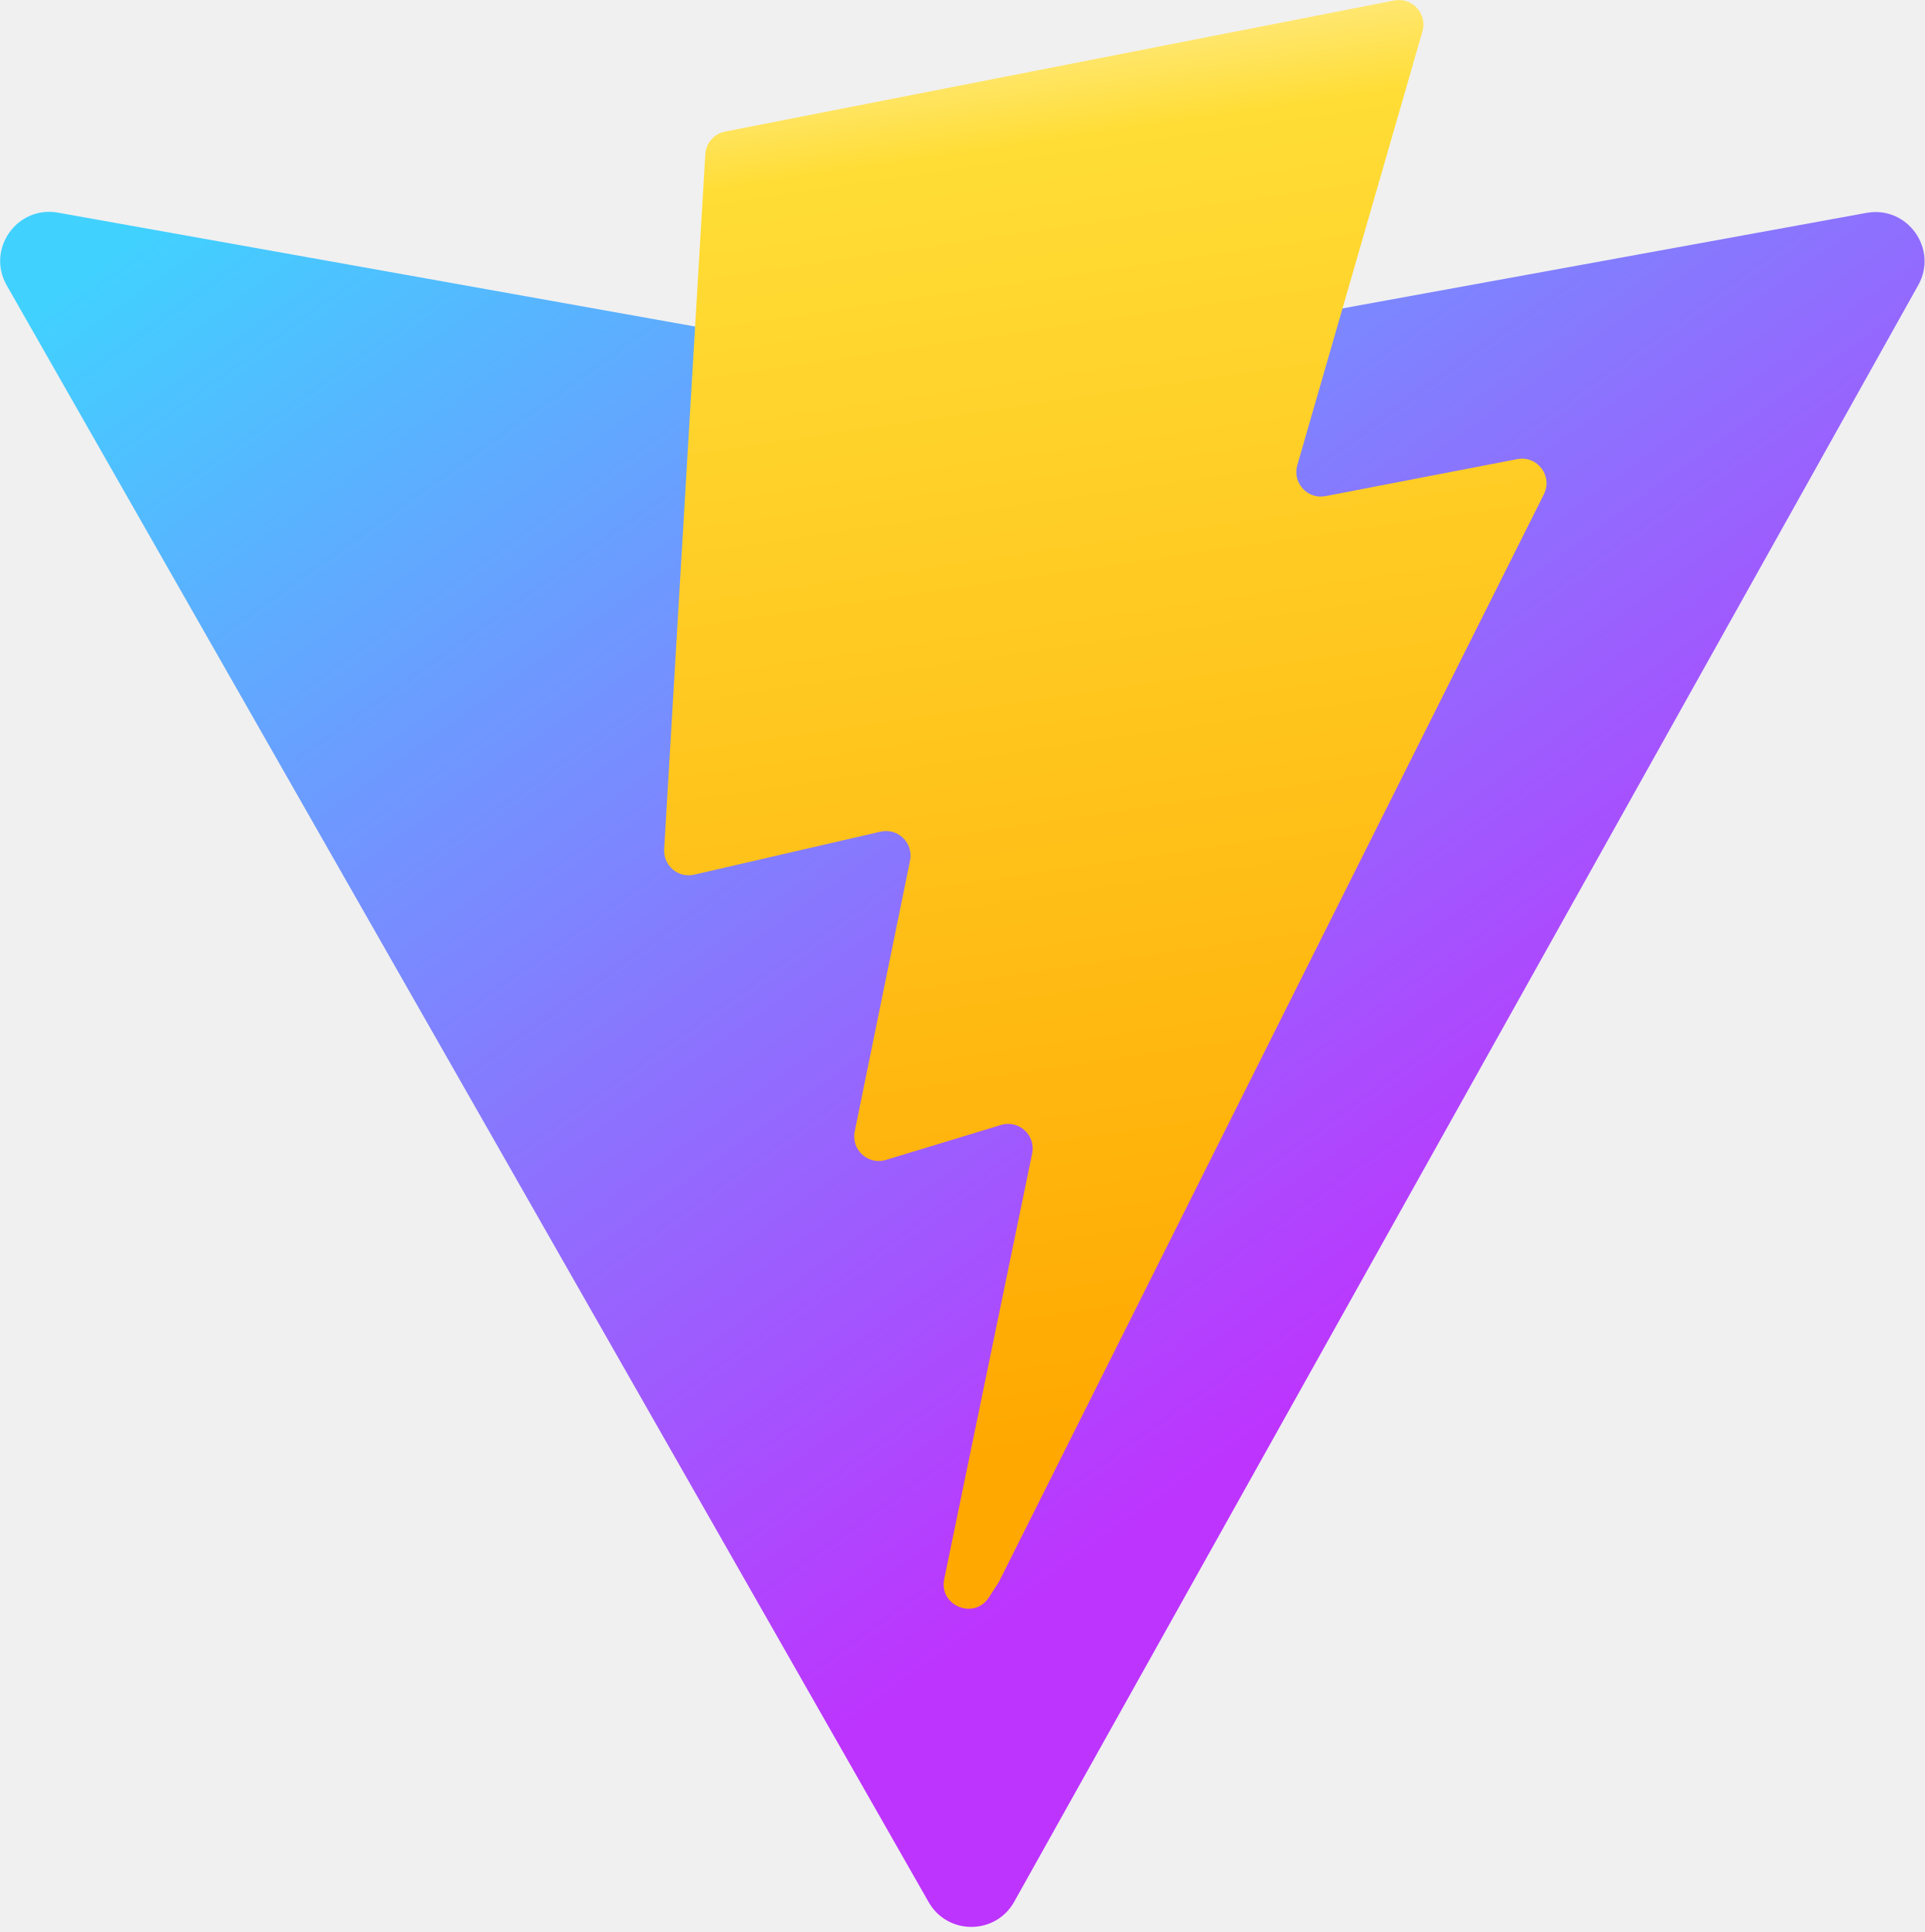
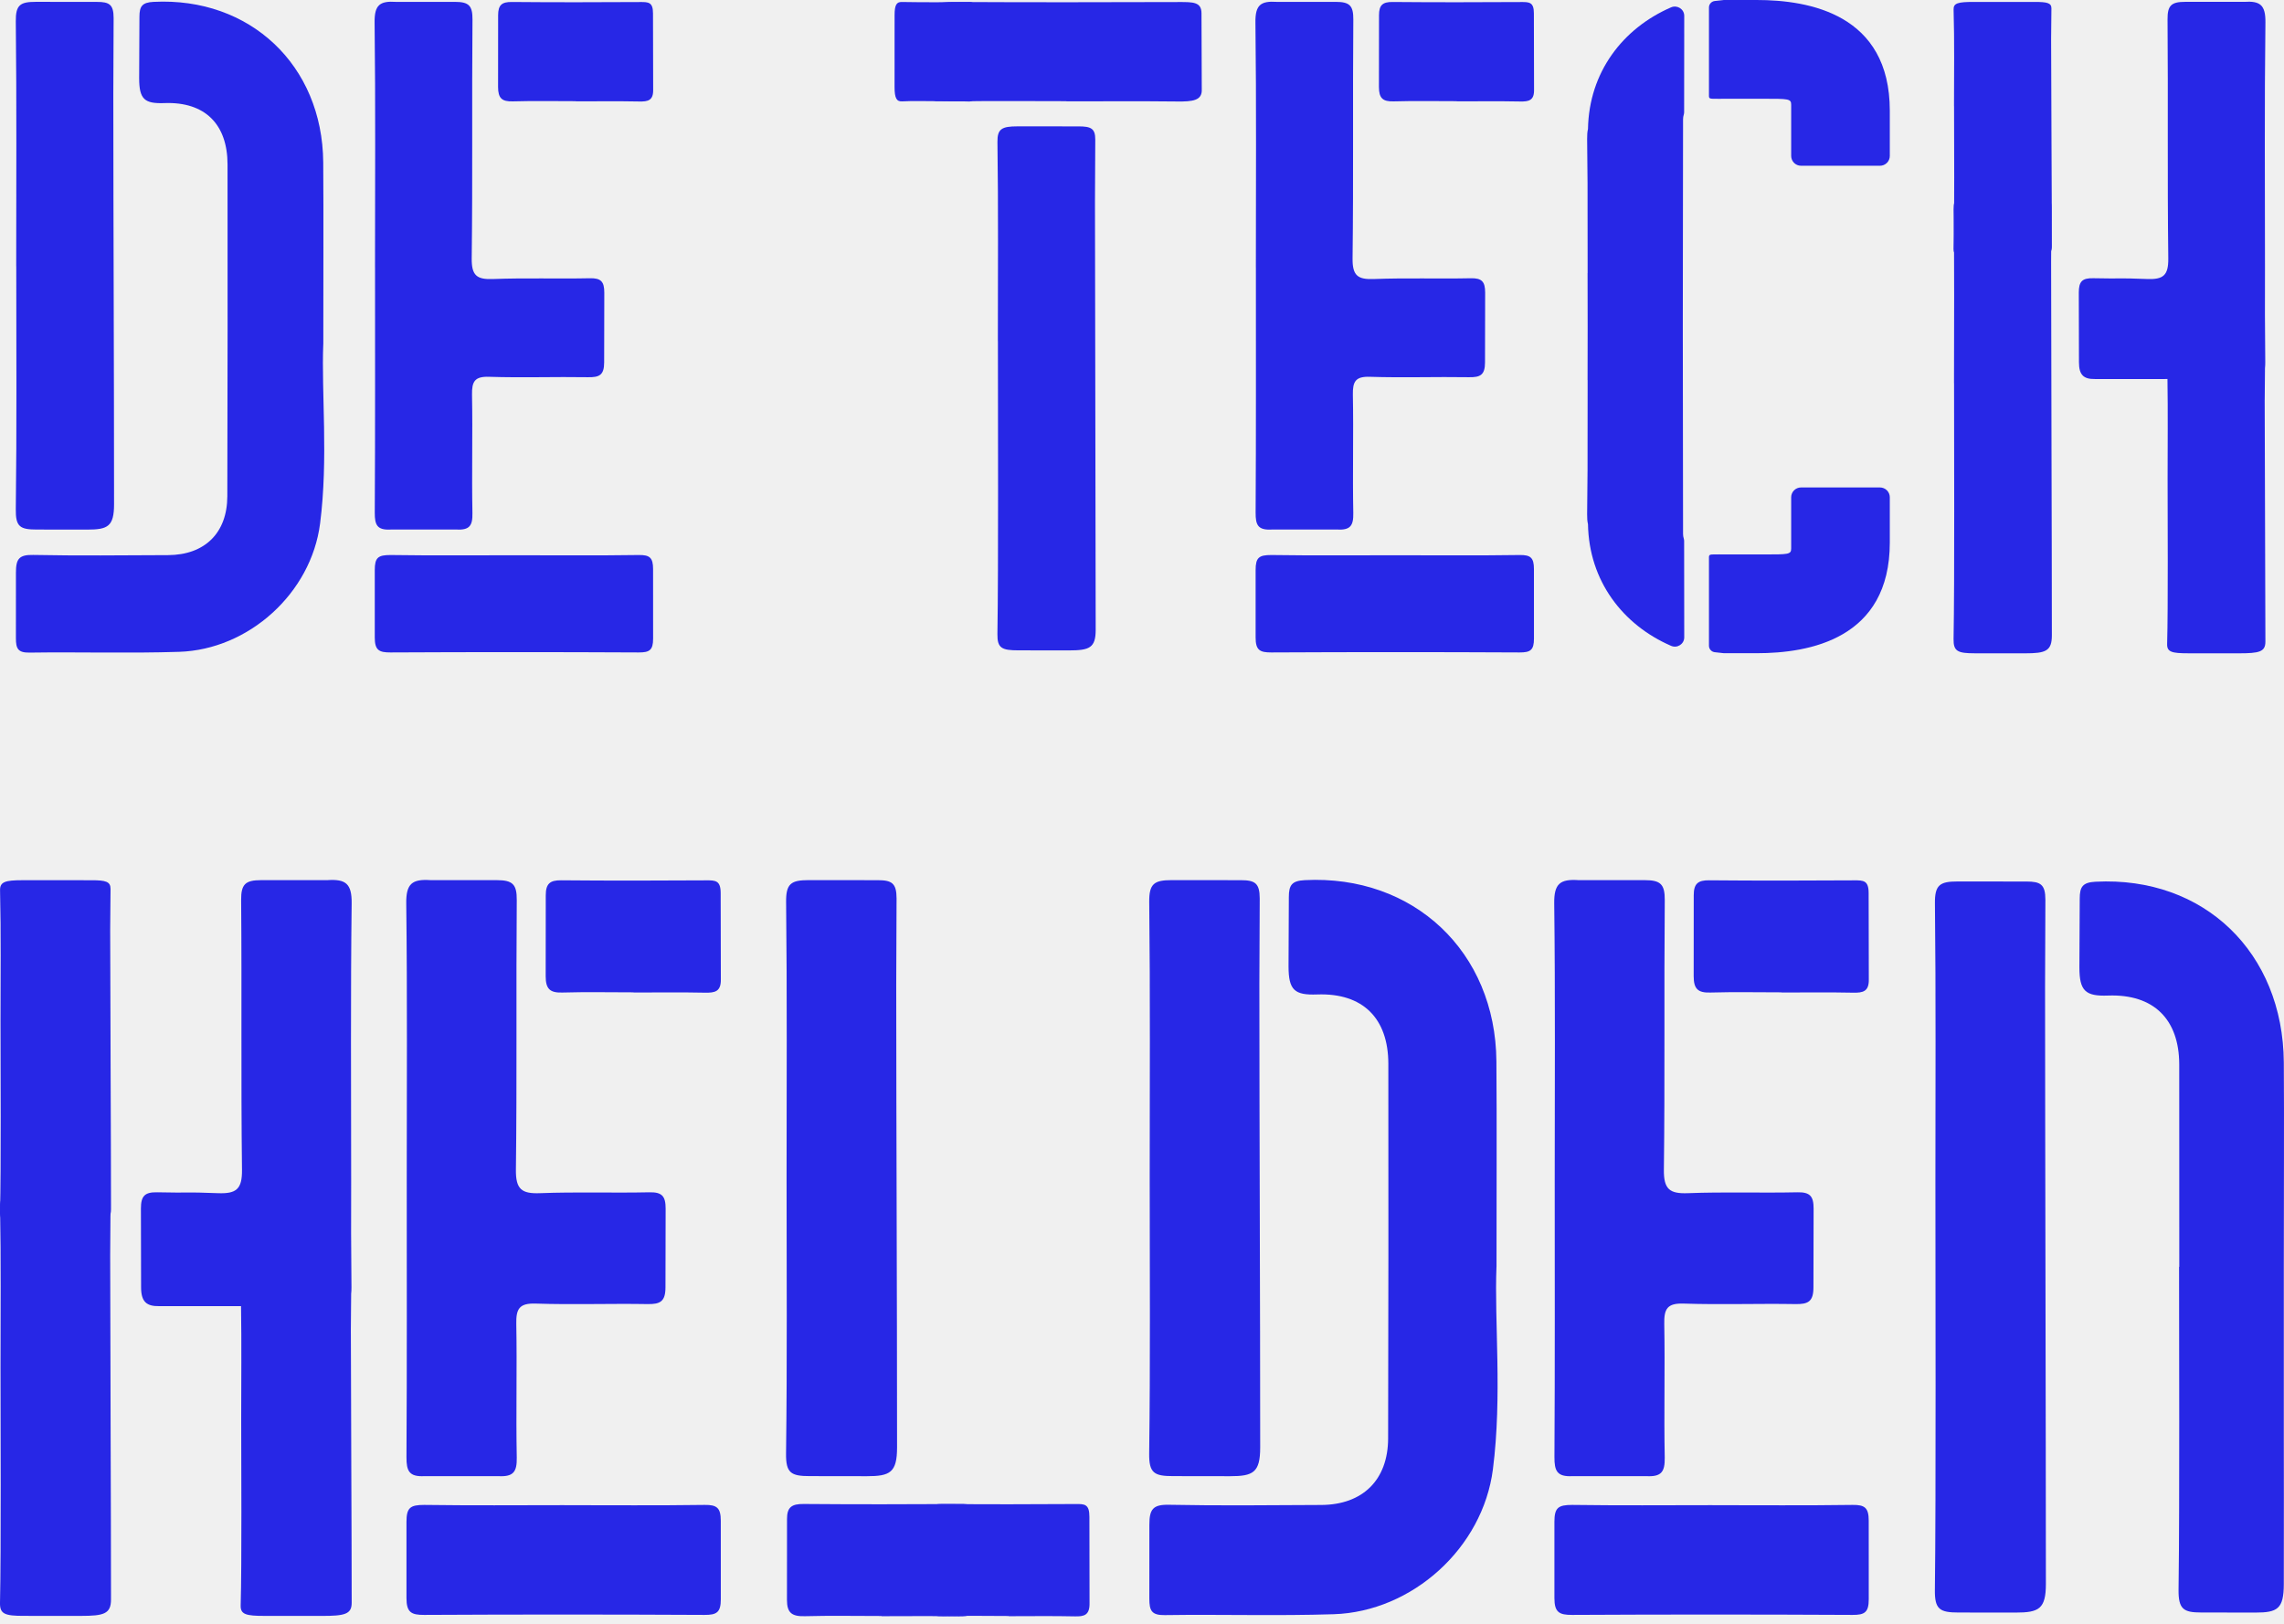
- <svg xmlns="http://www.w3.org/2000/svg" aria-hidden="true" role="img" class="iconify iconify--logos" width="31.88" height="32" preserveAspectRatio="xMidYMid meet" viewBox="0 0 256 257">
+ <svg xmlns="http://www.w3.org/2000/svg" width="83" height="59" viewBox="0 0 83 59" fill="none">
+   <g clip-path="url(#clip0_2044_577)">
+     <path d="M11.748 12.502C11.676 14.271 11.935 16.66 11.632 19.028C11.308 21.564 9.035 23.612 6.509 23.693C4.698 23.751 2.885 23.695 1.073 23.721C0.648 23.727 0.578 23.574 0.578 23.192C0.578 22.393 0.579 21.635 0.579 20.812C0.579 20.317 0.692 20.16 1.205 20.171C2.838 20.204 4.472 20.184 6.105 20.178C7.44 20.172 8.257 19.375 8.261 18.038C8.272 14.018 8.273 9.998 8.269 5.978C8.267 4.521 7.454 3.693 5.976 3.747C5.251 3.774 5.057 3.61 5.057 2.841C5.057 2.071 5.067 1.349 5.067 0.615C5.067 0.231 5.163 0.089 5.577 0.068C9.077 -0.113 11.72 2.367 11.746 5.901C11.76 7.898 11.749 9.896 11.749 12.502H11.748Z" fill="#2727E6" />
+     <path d="M13.628 9.724C13.628 6.754 13.649 3.784 13.613 0.814C13.605 0.182 13.803 0.029 14.387 0.068C15.085 0.068 15.819 0.068 16.53 0.068C17.035 0.068 17.174 0.202 17.17 0.71C17.145 3.603 17.178 6.496 17.142 9.389C17.134 10.016 17.328 10.165 17.915 10.142C19.088 10.097 20.263 10.139 21.437 10.114C21.84 10.105 21.96 10.236 21.96 10.637C21.96 11.514 21.955 12.335 21.955 13.171C21.955 13.634 21.78 13.718 21.373 13.711C20.174 13.691 18.974 13.735 17.775 13.696C17.25 13.678 17.145 13.866 17.153 14.348C17.18 15.781 17.14 17.216 17.168 18.649C17.178 19.118 17.056 19.274 16.575 19.248C15.778 19.248 14.974 19.248 14.202 19.248C13.704 19.275 13.617 19.084 13.619 18.633C13.637 15.663 13.628 12.693 13.629 9.723L13.628 9.724Z" fill="#2727E6" />
+     <path d="M0.589 9.682C0.589 6.712 0.608 3.742 0.574 0.773C0.568 0.179 0.735 0.067 1.301 0.067C2.052 0.067 2.773 0.069 3.52 0.069C3.973 0.069 4.129 0.161 4.129 0.659C4.129 1.599 4.118 2.502 4.118 3.423C4.119 8.39 4.145 13.357 4.145 18.323C4.145 19.135 3.918 19.25 3.175 19.25C2.563 19.25 1.952 19.248 1.34 19.248C0.728 19.248 0.566 19.147 0.574 18.514C0.612 15.57 0.591 12.626 0.591 9.681L0.589 9.682Z" fill="#2727E6" />
+     <path d="M18.701 20.183C20.205 20.183 21.709 20.196 23.213 20.174C23.608 20.168 23.733 20.27 23.733 20.683C23.733 21.56 23.734 22.384 23.734 23.214C23.734 23.636 23.598 23.717 23.212 23.715C20.204 23.7 17.197 23.7 14.189 23.715C13.777 23.717 13.619 23.635 13.619 23.175C13.619 22.347 13.619 21.57 13.619 20.721C13.619 20.264 13.741 20.174 14.19 20.174C15.694 20.196 17.197 20.183 18.701 20.183Z" fill="#2727E6" />
+     <path d="M20.928 3.678C20.163 3.678 19.397 3.663 18.633 3.685C18.241 3.696 18.1 3.571 18.1 3.161C18.1 2.271 18.102 1.422 18.102 0.553C18.102 0.181 18.238 0.069 18.597 0.072C20.152 0.086 21.708 0.083 23.262 0.074C23.562 0.072 23.73 0.075 23.73 0.485C23.73 1.405 23.736 2.287 23.736 3.247C23.747 3.655 23.549 3.696 23.222 3.689C22.458 3.674 21.692 3.684 20.928 3.684V3.679V3.678Z" fill="#2727E6" />
+     <path d="M45.638 9.724C45.638 6.754 45.659 3.784 45.622 0.814C45.614 0.182 45.813 0.029 46.397 0.068C47.095 0.068 47.829 0.068 48.539 0.068C49.045 0.068 49.183 0.202 49.179 0.71C49.155 3.603 49.188 6.496 49.152 9.389C49.144 10.016 49.337 10.165 49.925 10.142C51.098 10.097 52.273 10.139 53.447 10.114C53.85 10.105 53.97 10.236 53.97 10.637C53.97 11.514 53.965 12.335 53.965 13.171C53.965 13.634 53.79 13.718 53.383 13.711C52.184 13.691 50.983 13.735 49.785 13.696C49.259 13.678 49.154 13.866 49.163 14.348C49.19 15.781 49.15 17.216 49.178 18.649C49.187 19.118 49.066 19.274 48.584 19.248C47.788 19.248 46.983 19.248 46.212 19.248C45.714 19.275 45.626 19.084 45.629 18.633C45.647 15.663 45.638 12.693 45.639 9.723L45.638 9.724Z" fill="#2727E6" />
+     <path d="M50.711 20.183C52.215 20.183 53.719 20.196 55.223 20.174C55.618 20.168 55.743 20.27 55.743 20.683C55.743 21.56 55.744 22.384 55.744 23.214C55.744 23.636 55.608 23.717 55.222 23.715C52.214 23.7 49.206 23.7 46.199 23.715C45.786 23.717 45.629 23.635 45.629 23.175C45.629 22.347 45.629 21.57 45.629 20.721C45.629 20.264 45.751 20.174 46.199 20.174C47.703 20.196 49.207 20.183 50.711 20.183Z" fill="#2727E6" />
+     <path d="M52.938 3.678C52.173 3.678 51.408 3.663 50.644 3.685C50.252 3.696 50.11 3.571 50.11 3.161C50.11 2.271 50.113 1.422 50.113 0.553C50.113 0.181 50.249 0.069 50.608 0.072C52.163 0.086 53.718 0.083 55.273 0.074C55.572 0.072 55.741 0.075 55.741 0.485C55.741 1.405 55.747 2.287 55.747 3.247C55.758 3.655 55.559 3.696 55.233 3.689C54.469 3.674 53.703 3.684 52.938 3.684V3.679V3.678Z" fill="#2727E6" />
+     <path d="M38.753 3.678C37.413 3.678 36.073 3.663 34.735 3.685C34.049 3.696 33.801 3.571 33.801 3.161C33.801 2.271 33.805 1.422 33.805 0.553C33.805 0.181 34.043 0.069 34.672 0.072C37.396 0.086 40.119 0.083 42.843 0.074C43.367 0.072 43.662 0.075 43.662 0.485C43.662 1.405 43.672 2.287 43.672 3.247C43.691 3.655 43.344 3.696 42.772 3.689C41.433 3.674 40.093 3.684 38.754 3.684V3.679L38.753 3.678Z" fill="#2727E6" />
+     <path d="M33.983 3.678C33.584 3.678 33.185 3.663 32.786 3.685C32.582 3.696 32.508 3.571 32.508 3.161C32.508 2.271 32.509 1.422 32.509 0.553C32.509 0.181 32.58 0.069 32.768 0.072C33.579 0.086 34.389 0.083 35.2 0.074C35.356 0.072 35.444 0.075 35.444 0.485C35.444 1.405 35.447 2.287 35.447 3.247C35.453 3.655 35.35 3.696 35.179 3.689C34.781 3.674 34.381 3.684 33.983 3.684V3.679V3.678Z" fill="#2727E6" />
+     <path d="M63.838 0H62.659C62.651 0 62.644 2.83342e-07 62.637 0.001C62.521 0.012 62.412 0.024 62.311 0.037C62.193 0.052 62.103 0.153 62.103 0.271V3.498C62.103 3.589 62.174 3.59 62.276 3.59H62.278C62.291 3.59 62.305 3.59 62.32 3.59C62.422 3.591 62.531 3.594 62.647 3.59H64.072C64.995 3.59 65.091 3.587 65.091 3.808V5.669C65.091 5.865 65.251 6.025 65.449 6.025H68.316C68.514 6.025 68.675 5.866 68.675 5.669V4.022C68.675 0.517 65.751 0 63.838 0Z" fill="#2727E6" />
+     <path d="M63.838 23.743H62.659C62.651 23.743 62.644 23.743 62.637 23.742C62.521 23.731 62.412 23.719 62.311 23.706C62.193 23.691 62.103 23.591 62.103 23.472V20.245C62.103 20.154 62.174 20.153 62.276 20.153H62.278C62.291 20.153 62.305 20.153 62.32 20.153C62.422 20.152 62.531 20.149 62.647 20.153H64.072C64.995 20.153 65.091 20.156 65.091 19.935V18.074C65.091 17.878 65.251 17.718 65.449 17.718H68.316C68.514 17.718 68.675 17.877 68.675 18.074V19.721C68.675 23.227 65.751 23.743 63.838 23.743Z" fill="#2727E6" />
+     <path d="M61.188 19.578C61.171 19.522 61.162 19.465 61.162 19.406L61.157 15.289L61.153 11.871L61.157 8.453L61.162 4.337C61.162 4.278 61.171 4.221 61.188 4.165C61.196 4.137 61.201 4.109 61.201 4.081L61.205 0.577C61.205 0.332 60.952 0.17 60.726 0.267C58.973 1.028 57.743 2.624 57.707 4.689C57.683 4.785 57.674 4.906 57.676 5.057C57.683 5.586 57.688 6.114 57.691 6.643L57.694 9.617C57.694 9.727 57.694 9.829 57.694 9.924L57.692 9.928C57.692 10.575 57.693 11.223 57.695 11.871C57.693 12.519 57.692 13.167 57.692 13.815L57.694 13.818C57.694 13.914 57.694 14.015 57.694 14.125L57.691 17.099C57.688 17.628 57.683 18.156 57.676 18.685C57.674 18.837 57.683 18.957 57.707 19.054C57.743 21.118 58.973 22.714 60.726 23.475C60.951 23.573 61.205 23.411 61.205 23.166L61.201 19.662C61.201 19.633 61.196 19.605 61.188 19.578Z" fill="#2727E6" />
+     <path d="M36.262 12.397C36.262 10.003 36.281 7.556 36.247 5.162C36.24 4.683 36.408 4.593 36.974 4.593C37.724 4.593 38.446 4.594 39.193 4.594C39.646 4.594 39.802 4.669 39.802 5.07C39.802 5.828 39.791 6.609 39.791 7.352C39.792 11.356 39.817 18.889 39.817 22.893C39.817 23.548 39.591 23.641 38.848 23.641C38.236 23.641 37.625 23.639 37.013 23.639C36.401 23.639 36.239 23.557 36.246 23.047C36.285 20.674 36.264 14.771 36.264 12.398L36.262 12.397Z" fill="#2727E6" />
+     <path d="M71.008 3.865C71.008 2.701 71.027 1.511 70.993 0.346C70.986 0.113 71.155 0.07 71.72 0.07C72.471 0.07 73.193 0.07 73.94 0.07C74.392 0.07 74.548 0.107 74.548 0.302C74.548 0.67 74.537 1.05 74.537 1.411C74.538 3.358 74.564 7.021 74.564 8.968C74.564 9.286 74.338 9.331 73.595 9.331C72.982 9.331 72.372 9.33 71.759 9.33C71.147 9.33 70.985 9.29 70.992 9.042C71.031 7.889 71.01 5.019 71.01 3.864L71.008 3.865Z" fill="#2727E6" />
+     <path d="M71.008 13.928C71.008 11.837 71.027 9.699 70.993 7.608C70.986 7.189 71.155 7.111 71.72 7.111C72.471 7.111 73.193 7.112 73.94 7.112C74.392 7.112 74.548 7.177 74.548 7.528C74.548 8.19 74.537 8.872 74.537 9.521C74.538 13.018 74.564 19.597 74.564 23.095C74.564 23.666 74.338 23.747 73.595 23.747C72.982 23.747 72.372 23.746 71.759 23.746C71.147 23.746 70.985 23.675 70.992 23.23C71.031 21.157 71.01 16.001 71.01 13.928L71.008 13.928Z" fill="#2727E6" />
+     <path d="M82.299 14.534C82.299 14.158 82.308 13.766 82.309 13.382C82.317 13.317 82.319 13.244 82.319 13.162C82.301 10.192 82.309 12.694 82.309 9.723C82.309 6.753 82.288 3.783 82.325 0.813C82.332 0.181 82.133 0.028 81.55 0.067C80.852 0.067 80.118 0.067 79.408 0.067C78.902 0.067 78.763 0.201 78.768 0.709C78.792 3.602 78.759 6.495 78.795 9.388C78.803 10.015 78.61 10.164 78.022 10.141C76.85 10.096 77.24 10.138 76.067 10.113C75.663 10.104 75.543 10.235 75.543 10.636C75.543 11.513 75.549 12.334 75.549 13.17C75.549 13.633 75.723 13.784 76.13 13.777H78.664C78.719 13.777 78.75 13.777 78.765 13.776C78.784 14.976 78.77 16.193 78.77 17.387C78.77 18.73 78.791 22.069 78.753 23.411C78.745 23.7 78.928 23.746 79.52 23.746C80.112 23.746 80.742 23.747 81.355 23.747C82.098 23.747 82.324 23.695 82.324 23.324C82.324 21.06 82.299 16.798 82.298 14.533L82.299 14.534Z" fill="#2727E6" />
+     <path d="M54.382 46.035C54.3 48.033 54.594 50.732 54.252 53.405C53.886 56.27 51.319 58.583 48.466 58.674C46.421 58.74 44.372 58.676 42.326 58.706C41.845 58.713 41.767 58.54 41.767 58.108C41.767 57.205 41.768 56.35 41.768 55.42C41.768 54.861 41.895 54.685 42.475 54.696C44.319 54.733 46.164 54.711 48.009 54.703C49.517 54.697 50.439 53.797 50.444 52.287C50.456 47.746 50.457 43.206 50.452 38.666C50.45 37.021 49.532 36.085 47.863 36.147C47.044 36.177 46.825 35.992 46.825 35.123C46.825 34.254 46.836 33.438 46.836 32.609C46.836 32.175 46.943 32.016 47.412 31.992C51.364 31.788 54.35 34.588 54.379 38.58C54.396 40.835 54.383 43.091 54.383 46.035L54.382 46.035Z" fill="#2727E6" />
+     <path d="M41.78 42.85C41.78 39.496 41.801 36.142 41.763 32.788C41.755 32.117 41.945 31.991 42.584 31.991C43.432 31.991 44.247 31.993 45.09 31.993C45.602 31.993 45.778 32.098 45.778 32.659C45.778 33.722 45.765 34.741 45.765 35.782C45.766 41.391 45.795 47 45.795 52.61C45.795 53.526 45.54 53.657 44.7 53.657C44.008 53.657 43.319 53.654 42.627 53.654C41.936 53.654 41.752 53.54 41.761 52.825C41.805 49.5 41.78 46.175 41.78 42.85V42.85Z" fill="#2727E6" />
+     <path d="M28.584 42.85C28.584 39.496 28.605 36.142 28.567 32.788C28.559 32.117 28.748 31.991 29.388 31.991C30.235 31.991 31.05 31.993 31.894 31.993C32.406 31.993 32.581 32.098 32.581 32.659C32.581 33.722 32.569 34.741 32.569 35.782C32.57 41.391 32.599 47 32.599 52.61C32.599 53.526 32.343 53.657 31.504 53.657C30.812 53.657 30.122 53.654 29.431 53.654C28.739 53.654 28.555 53.54 28.565 52.825C28.608 49.5 28.584 46.175 28.584 42.85V42.85Z" fill="#2727E6" />
+     <path d="M14.781 42.898C14.781 39.544 14.804 36.189 14.763 32.835C14.754 32.12 14.979 31.948 15.637 31.991C16.426 31.991 17.254 31.992 18.057 31.992C18.628 31.992 18.784 32.143 18.779 32.716C18.752 35.983 18.789 39.252 18.748 42.519C18.74 43.228 18.958 43.395 19.622 43.37C20.946 43.319 22.273 43.367 23.599 43.338C24.054 43.328 24.189 43.476 24.189 43.929C24.189 44.919 24.183 45.846 24.183 46.791C24.183 47.315 23.986 47.409 23.527 47.401C22.173 47.378 20.817 47.428 19.464 47.383C18.87 47.364 18.751 47.576 18.762 48.121C18.792 49.74 18.747 51.36 18.779 52.978C18.789 53.507 18.652 53.684 18.108 53.655C17.209 53.655 16.3 53.655 15.429 53.655C14.867 53.685 14.768 53.469 14.771 52.96C14.791 49.606 14.781 46.252 14.781 42.897L14.781 42.898Z" fill="#2727E6" />
+     <path d="M20.51 54.711C22.208 54.711 23.907 54.725 25.605 54.701C26.051 54.694 26.193 54.808 26.193 55.275C26.193 56.266 26.194 57.196 26.194 58.133C26.194 58.609 26.041 58.701 25.605 58.699C22.207 58.682 18.81 58.681 15.414 58.699C14.948 58.701 14.771 58.608 14.771 58.089C14.771 57.154 14.771 56.277 14.771 55.318C14.771 54.802 14.907 54.701 15.415 54.701C17.113 54.725 18.812 54.711 20.51 54.71L20.51 54.711Z" fill="#2727E6" />
+     <path d="M23.024 36.07C22.16 36.07 21.296 36.052 20.432 36.077C19.99 36.09 19.83 35.949 19.83 35.486C19.83 34.481 19.833 33.521 19.833 32.54C19.833 32.12 19.987 31.993 20.392 31.997C22.148 32.013 23.905 32.01 25.661 31.999C25.999 31.997 26.189 32.001 26.189 32.463C26.189 33.503 26.195 34.498 26.195 35.582C26.207 36.044 25.984 36.09 25.614 36.082C24.751 36.064 23.887 36.076 23.023 36.076V36.07L23.024 36.07Z" fill="#2727E6" />
+     <path d="M36.658 58.739C35.858 58.739 35.057 58.721 34.258 58.746C33.848 58.759 33.7 58.618 33.7 58.155C33.7 57.15 33.703 56.191 33.703 55.209C33.703 54.789 33.846 54.663 34.221 54.667C35.847 54.683 37.474 54.679 39.1 54.669C39.413 54.667 39.589 54.67 39.589 55.132C39.589 56.172 39.594 57.168 39.594 58.252C39.606 58.713 39.398 58.76 39.057 58.752C38.257 58.734 37.457 58.746 36.657 58.746V58.74L36.658 58.739Z" fill="#2727E6" />
+     <path d="M32.037 58.739C31.107 58.739 30.176 58.721 29.247 58.746C28.77 58.759 28.598 58.618 28.598 58.155C28.598 57.15 28.6 56.191 28.6 55.209C28.6 54.789 28.766 54.663 29.203 54.667C31.094 54.683 32.985 54.679 34.876 54.669C35.24 54.667 35.446 54.67 35.446 55.132C35.446 56.172 35.452 57.168 35.452 58.252C35.466 58.713 35.225 58.76 34.827 58.752C33.897 58.734 32.967 58.746 32.037 58.746V58.739Z" fill="#2727E6" />
+     <path d="M56.498 42.898C56.498 39.544 56.521 36.189 56.48 32.835C56.471 32.12 56.696 31.948 57.354 31.991C58.143 31.991 58.971 31.992 59.774 31.992C60.345 31.992 60.501 32.143 60.497 32.716C60.469 35.983 60.505 39.252 60.465 42.519C60.457 43.228 60.675 43.395 61.339 43.37C62.663 43.319 63.99 43.367 65.316 43.338C65.771 43.328 65.906 43.476 65.906 43.929C65.906 44.919 65.9 45.846 65.9 46.791C65.9 47.315 65.704 47.409 65.244 47.401C63.89 47.378 62.534 47.428 61.181 47.383C60.587 47.364 60.468 47.576 60.479 48.121C60.509 49.74 60.464 51.36 60.496 52.978C60.505 53.507 60.369 53.684 59.825 53.655C58.926 53.655 58.017 53.655 57.147 53.655C56.584 53.685 56.485 53.469 56.488 52.96C56.508 49.606 56.498 46.252 56.498 42.897L56.498 42.898Z" fill="#2727E6" />
+     <path d="M62.226 54.711C63.924 54.711 65.623 54.725 67.322 54.701C67.768 54.694 67.909 54.808 67.909 55.275C67.909 56.266 67.91 57.196 67.91 58.133C67.91 58.609 67.757 58.701 67.321 58.699C63.924 58.682 60.527 58.681 57.13 58.699C56.665 58.701 56.487 58.608 56.487 58.089C56.487 57.154 56.487 56.277 56.487 55.318C56.487 54.802 56.624 54.701 57.132 54.701C58.83 54.725 60.529 54.711 62.227 54.71L62.226 54.711Z" fill="#2727E6" />
+     <path d="M64.741 36.07C63.877 36.07 63.013 36.052 62.15 36.077C61.708 36.09 61.548 35.949 61.548 35.486C61.548 34.481 61.55 33.521 61.55 32.54C61.55 32.12 61.705 31.993 62.11 31.997C63.866 32.013 65.623 32.01 67.378 31.999C67.717 31.997 67.906 32.001 67.906 32.463C67.906 33.503 67.912 34.498 67.912 35.582C67.925 36.044 67.701 36.09 67.332 36.082C66.469 36.064 65.604 36.076 64.74 36.076V36.07L64.741 36.07Z" fill="#2727E6" />
+     <path d="M12.75 48.331C12.75 47.907 12.76 47.464 12.761 47.029C12.77 46.956 12.773 46.874 12.772 46.782C12.752 43.428 12.761 46.252 12.761 42.898C12.761 39.544 12.738 36.189 12.779 32.835C12.788 32.12 12.563 31.948 11.905 31.991C11.116 31.991 10.288 31.992 9.485 31.992C8.914 31.992 8.758 32.143 8.763 32.716C8.791 35.983 8.754 39.252 8.794 42.519C8.803 43.228 8.584 43.395 7.921 43.37C6.597 43.319 7.037 43.367 5.712 43.338C5.257 43.328 5.121 43.476 5.121 43.929C5.121 44.919 5.127 45.846 5.127 46.791C5.127 47.315 5.324 47.484 5.783 47.476H8.645C8.708 47.476 8.742 47.476 8.759 47.476C8.781 48.83 8.765 50.205 8.765 51.553C8.765 53.07 8.79 56.84 8.746 58.357C8.737 58.684 8.945 58.735 9.612 58.735C10.28 58.735 10.992 58.736 11.685 58.736C12.525 58.736 12.78 58.677 12.78 58.259C12.78 55.701 12.752 50.888 12.75 48.331Z" fill="#2727E6" />
+     <path d="M0.019 37.094C0.019 35.53 0.04 33.931 0.002 32.366C-0.006 32.053 0.184 31.994 0.823 31.994C1.671 31.994 2.486 31.995 3.329 31.995C3.841 31.995 4.017 32.044 4.017 32.306C4.017 32.802 4.004 33.312 4.004 33.798C4.006 36.414 4.034 41.336 4.034 43.953C4.034 44.381 3.779 44.442 2.939 44.442C2.247 44.442 1.558 44.441 0.866 44.441C0.175 44.441 -0.009 44.388 0 44.054C0.044 42.504 0.019 38.646 0.019 37.095V37.094Z" fill="#2727E6" />
+     <path d="M0.019 49.689C0.019 47.762 0.04 45.792 0.002 43.866C-0.006 43.48 0.184 43.407 0.823 43.407C1.671 43.407 2.486 43.409 3.329 43.409C3.841 43.409 4.017 43.469 4.017 43.791C4.017 44.401 4.004 45.03 4.004 45.628C4.006 48.85 4.034 54.912 4.034 58.134C4.034 58.66 3.779 58.735 2.939 58.735C2.247 58.735 1.558 58.734 0.866 58.734C0.175 58.734 -0.009 58.668 0 58.258C0.044 56.348 0.019 51.598 0.019 49.688V49.689Z" fill="#2727E6" />
+     <path d="M70.332 42.928C70.332 39.588 70.352 36.173 70.315 32.834C70.307 32.165 70.496 32.04 71.136 32.04C71.983 32.04 72.798 32.042 73.642 32.042C74.153 32.042 74.329 32.146 74.329 32.706C74.329 33.763 74.317 34.853 74.317 35.889C74.318 41.475 74.347 51.986 74.347 57.571C74.347 58.484 74.091 58.614 73.252 58.614C72.56 58.614 71.87 58.612 71.179 58.612C70.488 58.612 70.303 58.498 70.313 57.786C70.356 54.475 70.332 46.239 70.332 42.928Z" fill="#2727E6" />
+     <path d="M82.993 52.197V46.034C82.993 43.102 83.009 40.856 82.993 38.61C82.963 34.634 80.105 31.846 76.153 32.049C75.684 32.073 75.577 32.232 75.577 32.664C75.577 33.489 75.565 34.317 75.565 35.167C75.565 36.017 75.784 36.217 76.603 36.187C78.272 36.125 79.191 37.057 79.193 38.695C79.195 40.532 79.195 43.211 79.195 46.047H79.187C79.187 47.637 79.192 49.644 79.193 51.667C79.192 52.782 79.191 53.846 79.189 54.819C79.186 55.89 79.18 56.902 79.168 57.785C79.16 58.497 79.356 58.611 79.992 58.611C80.627 58.611 81.305 58.614 81.963 58.614C82.761 58.614 82.993 58.484 82.993 57.571C82.993 55.02 82.999 53.56 82.993 52.195V52.197Z" fill="#2727E6" />
+   </g>
  <defs>
-     <linearGradient id="IconifyId1813088fe1fbc01fb466" x1="-.828%" x2="57.636%" y1="7.652%" y2="78.411%">
-       <stop offset="0%" stop-color="#41D1FF" />
-       <stop offset="100%" stop-color="#BD34FE" />
-     </linearGradient>
-     <linearGradient id="IconifyId1813088fe1fbc01fb467" x1="43.376%" x2="50.316%" y1="2.242%" y2="89.03%">
-       <stop offset="0%" stop-color="#FFEA83" />
-       <stop offset="8.333%" stop-color="#FFDD35" />
-       <stop offset="100%" stop-color="#FFA800" />
-     </linearGradient>
+     <clipPath id="clip0_2044_577">
+       <rect width="83" height="59" fill="white" />
+     </clipPath>
  </defs>
-   <path fill="url(#IconifyId1813088fe1fbc01fb466)" d="M255.153 37.938L134.897 252.976c-2.483 4.44-8.862 4.466-11.382.048L.875 37.958c-2.746-4.814 1.371-10.646 6.827-9.67l120.385 21.517a6.537 6.537 0 0 0 2.322-.004l117.867-21.483c5.438-.991 9.574 4.796 6.877 9.62Z" />
-   <path fill="url(#IconifyId1813088fe1fbc01fb467)" d="M185.432.063L96.44 17.501a3.268 3.268 0 0 0-2.634 3.014l-5.474 92.456a3.268 3.268 0 0 0 3.997 3.378l24.777-5.718c2.318-.535 4.413 1.507 3.936 3.838l-7.361 36.047c-.495 2.426 1.782 4.5 4.151 3.78l15.304-4.649c2.372-.72 4.652 1.36 4.15 3.788l-11.698 56.621c-.732 3.542 3.979 5.473 5.943 2.437l1.313-2.028l72.516-144.72c1.215-2.423-.88-5.186-3.54-4.672l-25.505 4.922c-2.396.462-4.435-1.77-3.759-4.114l16.646-57.705c.677-2.35-1.37-4.583-3.769-4.113Z" />
</svg>
